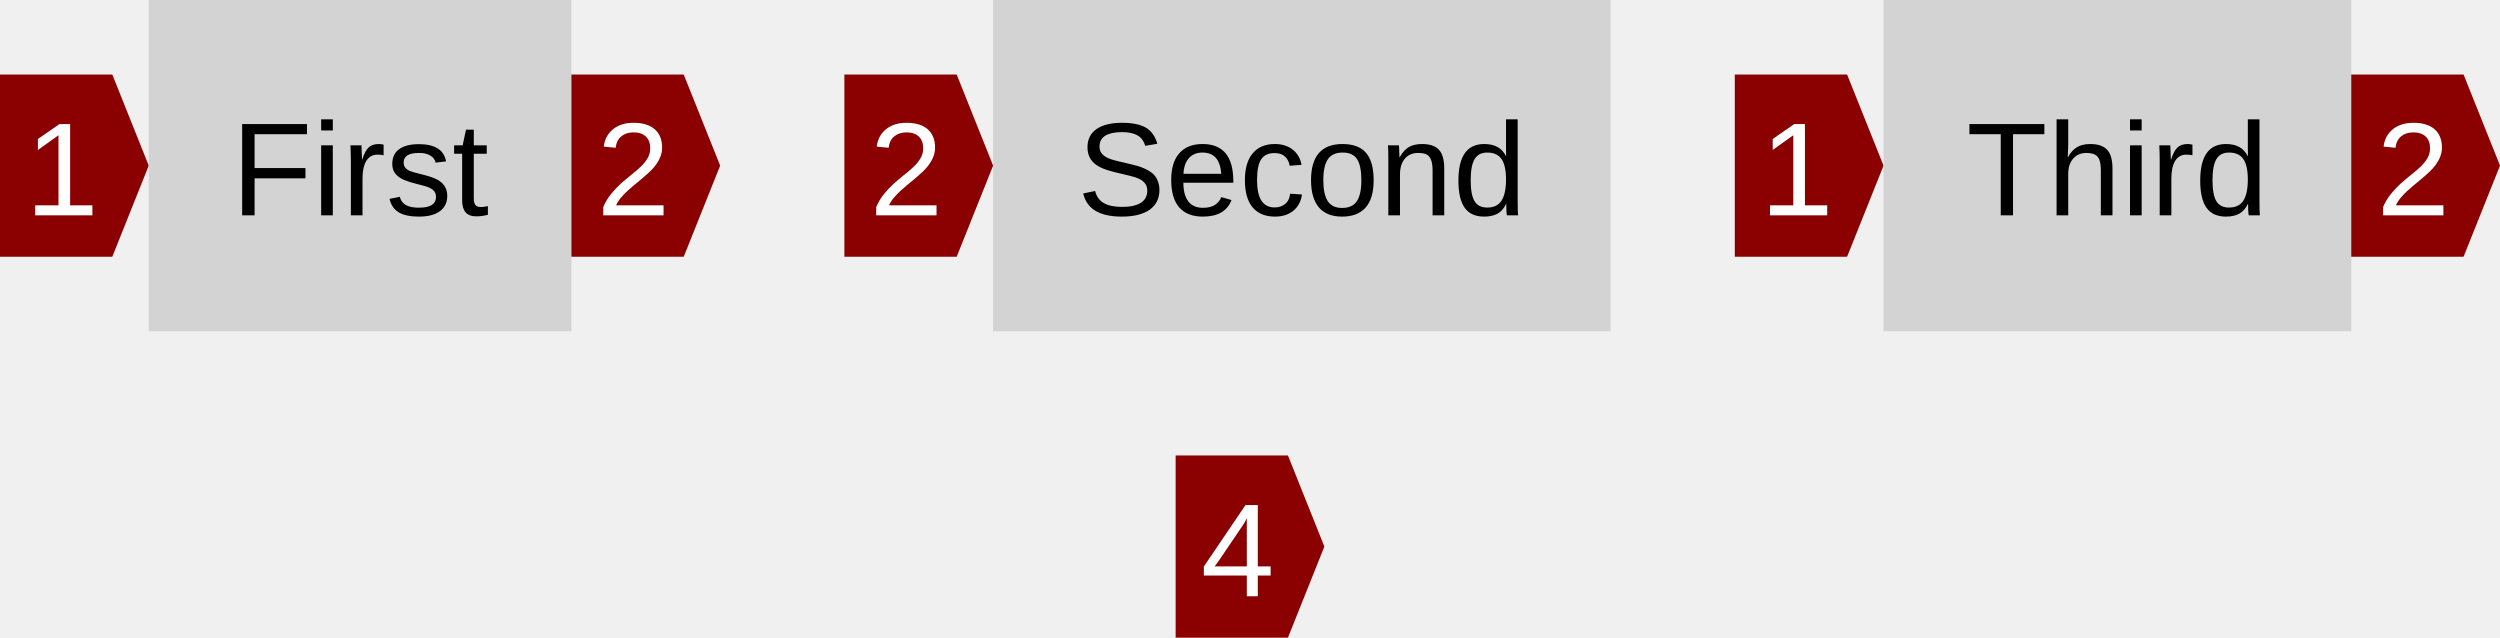
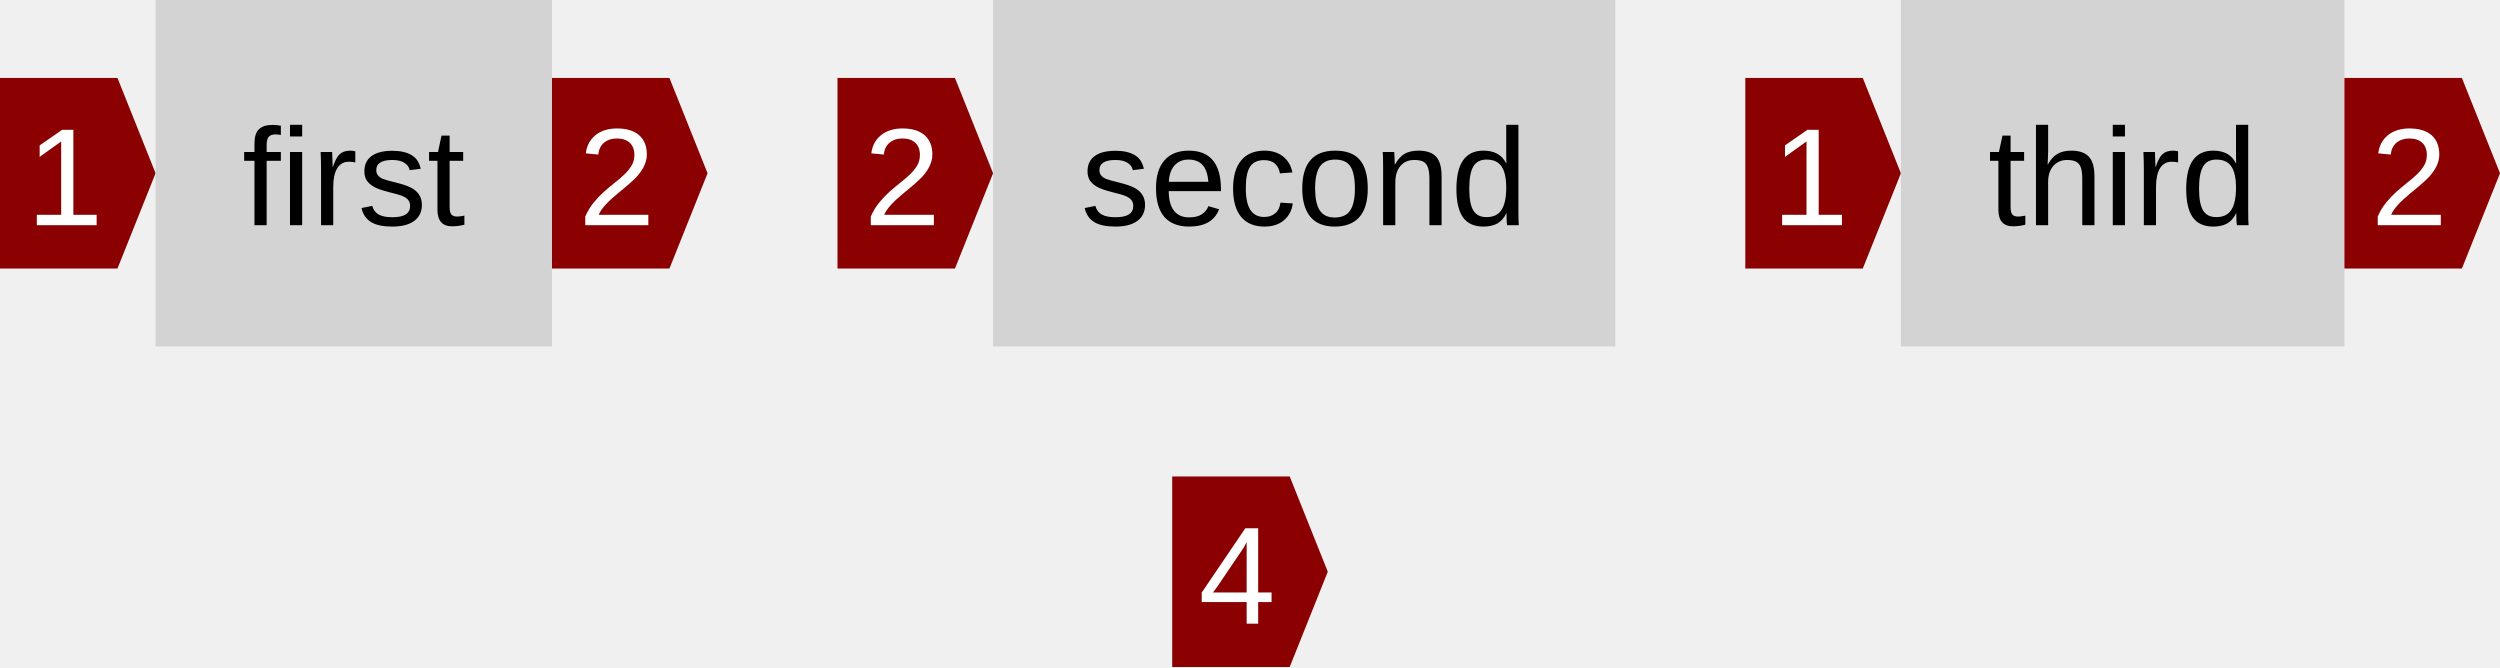
- <svg xmlns="http://www.w3.org/2000/svg" height="77" width="301.88">
+ <svg xmlns="http://www.w3.org/2000/svg" height="77" width="288.6">
  <defs>
    <style type="text/css">text{font-family:arial;font-size:16px;text-anchor:middle}g.item rect{fill:lightgray}g.item text{fill:black}g.dependency text{fill:white}</style>
  </defs>
  <symbol id="down-arrow" preserveAspectRatio="xMidYMax slice" viewBox="0,0,1,1">
    <polygon fill="darkgreen" points="0,0.8 0,0 1,0 1,0.8 0.5,1" />
  </symbol>
  <symbol id="right-arrow" preserveAspectRatio="xMaxYMid slice" viewBox="0,0,1,1">
    <polygon fill="darkred" points="0.8,0 0,0 0,1 0.8,1 1,0.5" />
  </symbol>
  <symbol id="up-arrow" preserveAspectRatio="xMidYMin slice" viewBox="0,0,1,1">
    <polygon fill="darkred" points="0,0.2 0,1 1,1 1,0.2 0.5,0" />
  </symbol>
  <g class="dependency">
    <use href="#right-arrow" height="22" width="17.96" y="9" />
    <text x="7.48" y="26">1</text>
  </g>
  <g class="item">
-     <rect height="40" width="51.04" x="17.96" />
-     <text x="43.48" y="26">First</text>
+     <rect height="40" width="45.76" x="17.96" />
+     <text x="40.84" y="26">first</text>
  </g>
  <g class="dependency">
-     <use href="#right-arrow" height="22" width="17.96" x="69" y="9" />
-     <text x="76.48" y="26">2</text>
+     <use href="#right-arrow" height="22" width="17.96" x="63.72" y="9" />
+     <text x="71.2" y="26">2</text>
  </g>
  <g class="dependency">
-     <use href="#right-arrow" height="22" width="17.96" x="101.96" y="9" />
-     <text x="109.44" y="26">2</text>
+     <use href="#right-arrow" height="22" width="17.96" x="96.68" y="9" />
+     <text x="104.16" y="26">2</text>
  </g>
  <g class="item">
-     <rect height="40" width="74.56" x="119.92" />
-     <text x="157.2" y="26">Second</text>
+     <rect height="40" width="71.84" x="114.64" />
+     <text x="150.56" y="26">second</text>
  </g>
  <g class="dependency">
-     <use href="#right-arrow" height="22" width="17.96" x="209.48" y="9" />
-     <text x="216.96" y="26">1</text>
+     <use href="#right-arrow" height="22" width="17.96" x="201.48" y="9" />
+     <text x="208.96" y="26">1</text>
  </g>
  <g class="item">
-     <rect height="40" width="56.48" x="227.44" />
-     <text x="255.68" y="26">Third</text>
+     <rect height="40" width="51.2" x="219.44" />
+     <text x="245.04" y="26">third</text>
  </g>
  <g class="dependency">
-     <use href="#right-arrow" height="22" width="17.96" x="283.92" y="9" />
-     <text x="291.4" y="26">2</text>
+     <use href="#right-arrow" height="22" width="17.96" x="270.64" y="9" />
+     <text x="278.12" y="26">2</text>
  </g>
  <g class="dependency">
-     <use href="#right-arrow" height="22" width="17.96" x="141.96" y="55" />
-     <text x="149.44" y="72">4</text>
+     <use href="#right-arrow" height="22" width="17.96" x="135.32" y="55" />
+     <text x="142.8" y="72">4</text>
  </g>
</svg>
